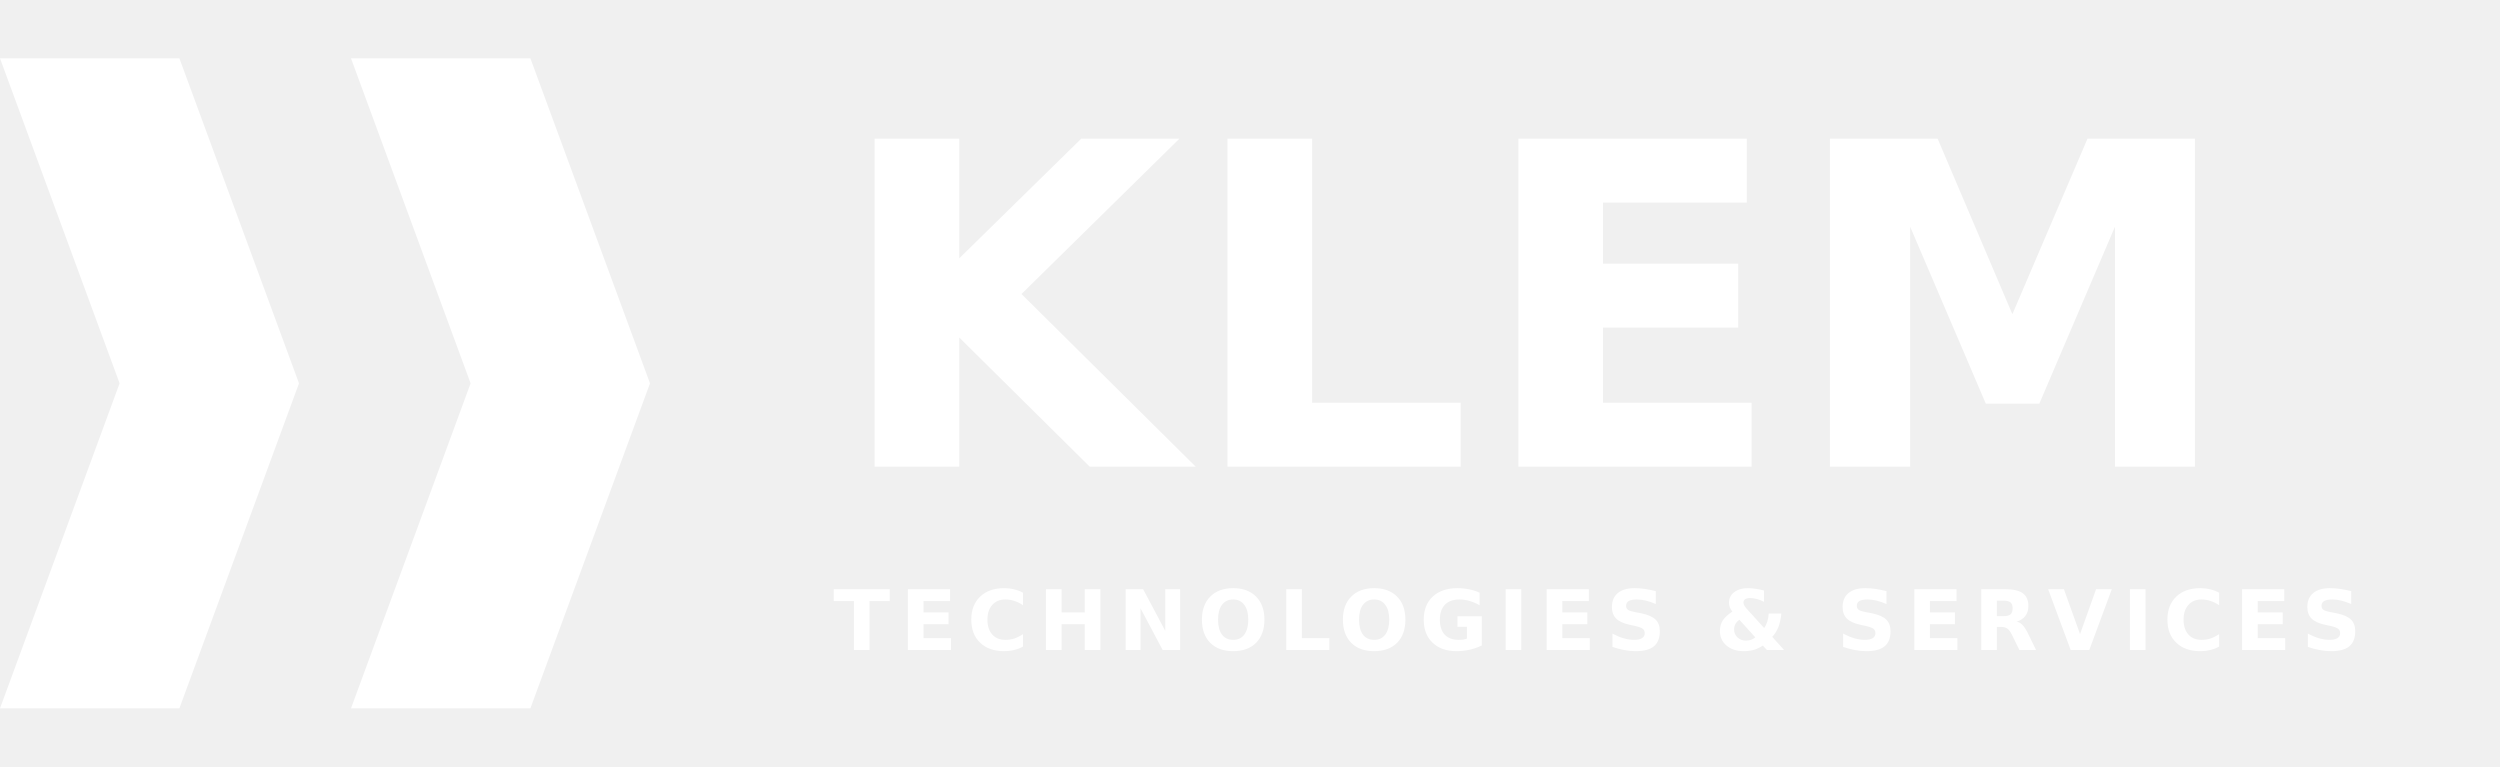
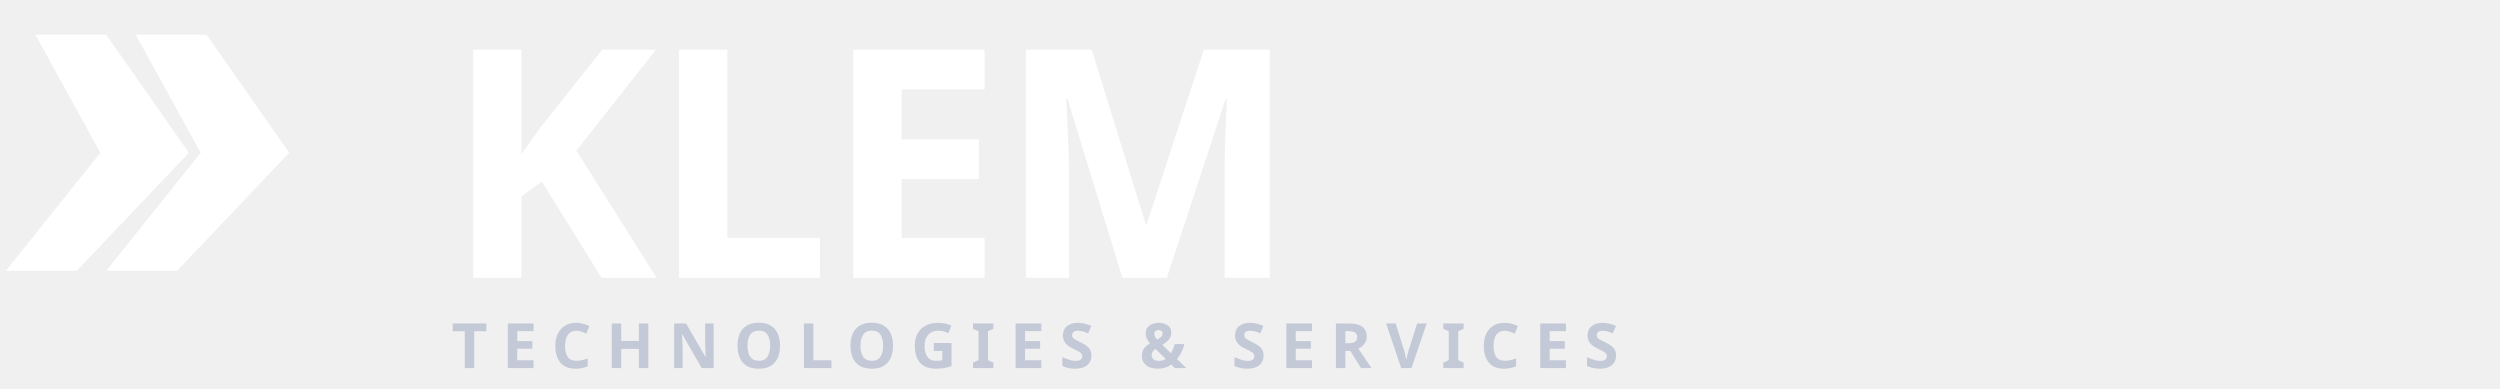
- <svg xmlns="http://www.w3.org/2000/svg" viewBox="0 0 300 92" width="300" height="92">
-   <g transform="translate(0,7) scale(0.78)">
-     <polygon points="0,0 27.6,0 46,50 27.6,100 0,100 18.4,50" fill="#FFFFFF" />
-     <polygon points="54,0 81.6,0 100,50 81.6,100 54,100 72.4,50" fill="#FFFFFF" />
+ <svg xmlns="http://www.w3.org/2000/svg" viewBox="0 0 360 56" width="360" height="56">
+   <g transform="translate(0,5) scale(0.85)">
+     <g fill="#FFFFFF">
+       <path d="M6 0 L18 0 L32 20 L13 40 L1 40 L17 20 Z" />
+       <path d="M23 0 L35 0 L49 20 L30 40 L18 40 L34 20 Z" />
+     </g>
  </g>
-   <text x="100" y="56" font-family="Verdana, Tahoma, 'DejaVu Sans', Geneva, sans-serif" font-weight="700" font-size="54" letter-spacing="0.5" fill="#FFFFFF">KLEM</text>
-   <text x="100" y="78" font-family="Verdana, Tahoma, 'DejaVu Sans', Geneva, sans-serif" font-weight="700" font-size="10" letter-spacing="1.2" fill="#FFFFFF">TECHNOLOGIES &amp; SERVICES</text>
+   <text x="64" y="40" font-family="Archivo, sans-serif" font-weight="800" font-size="46" letter-spacing="-0.9" fill="#FFFFFF">KLEM</text>
+   <text x="65" y="53" font-family="Archivo, sans-serif" font-weight="600" font-size="9" letter-spacing="2.1" fill="#c3c9d6">TECHNOLOGIES &amp; SERVICES</text>
</svg>
